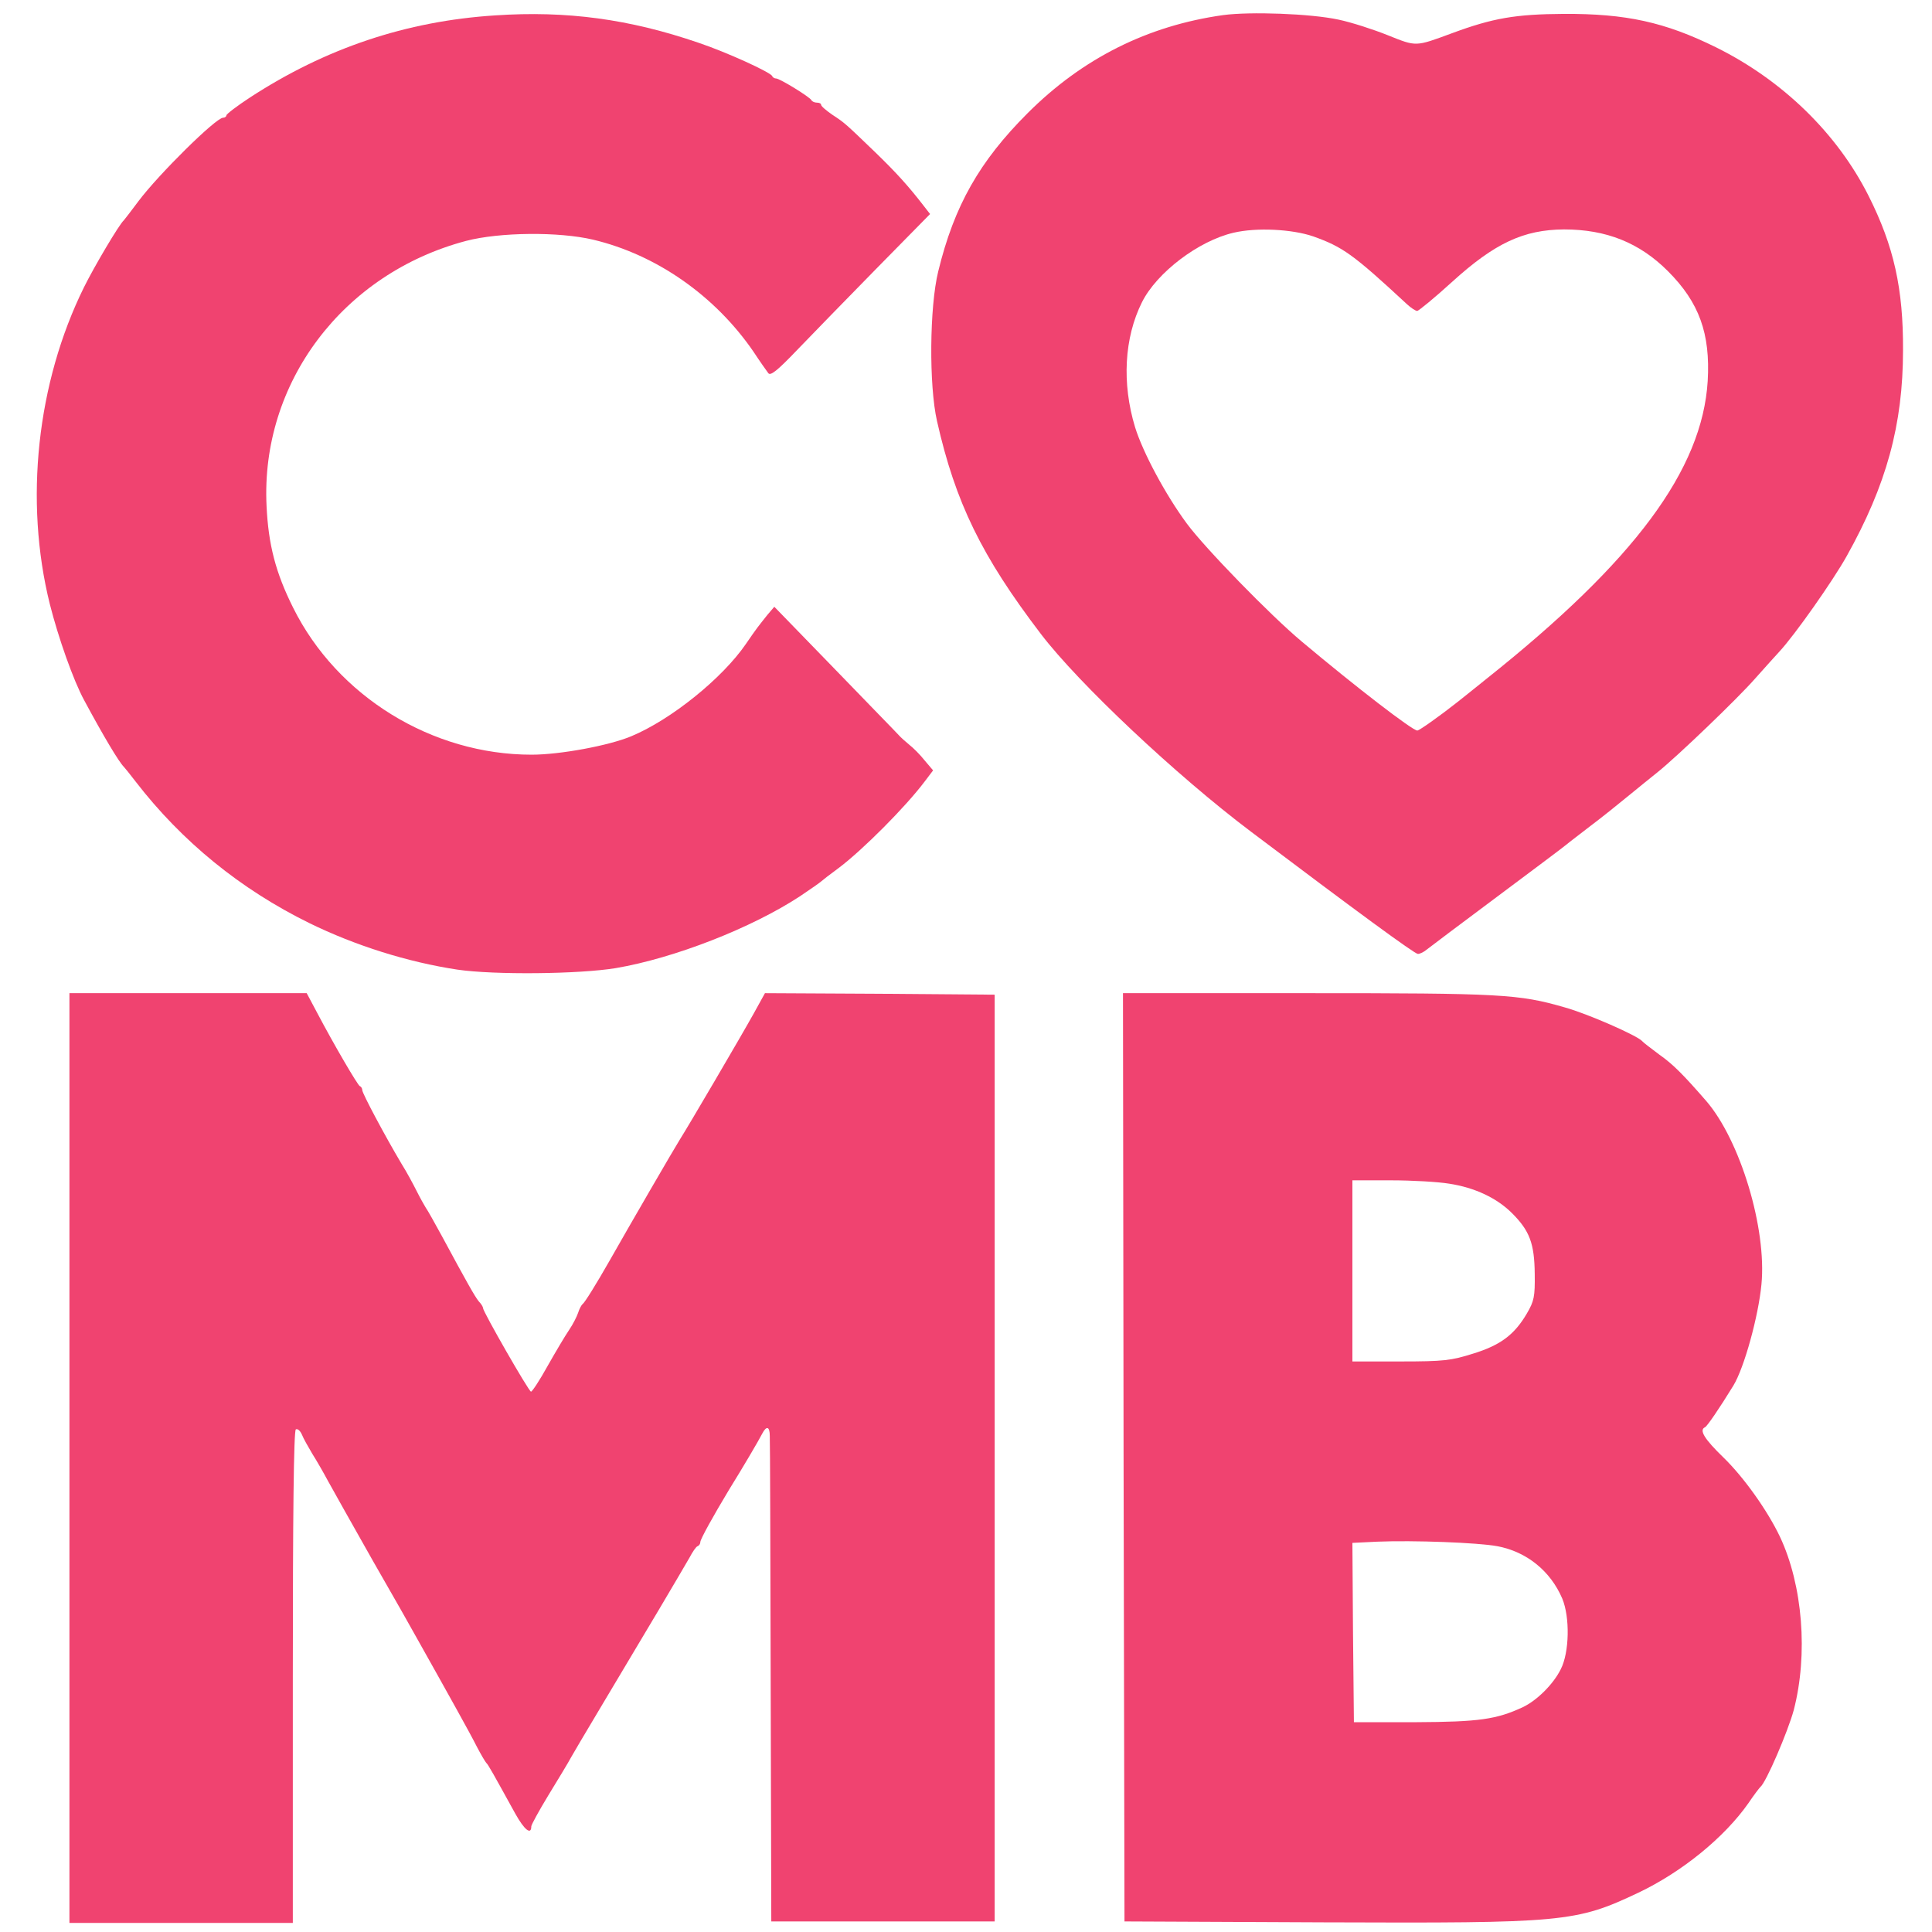
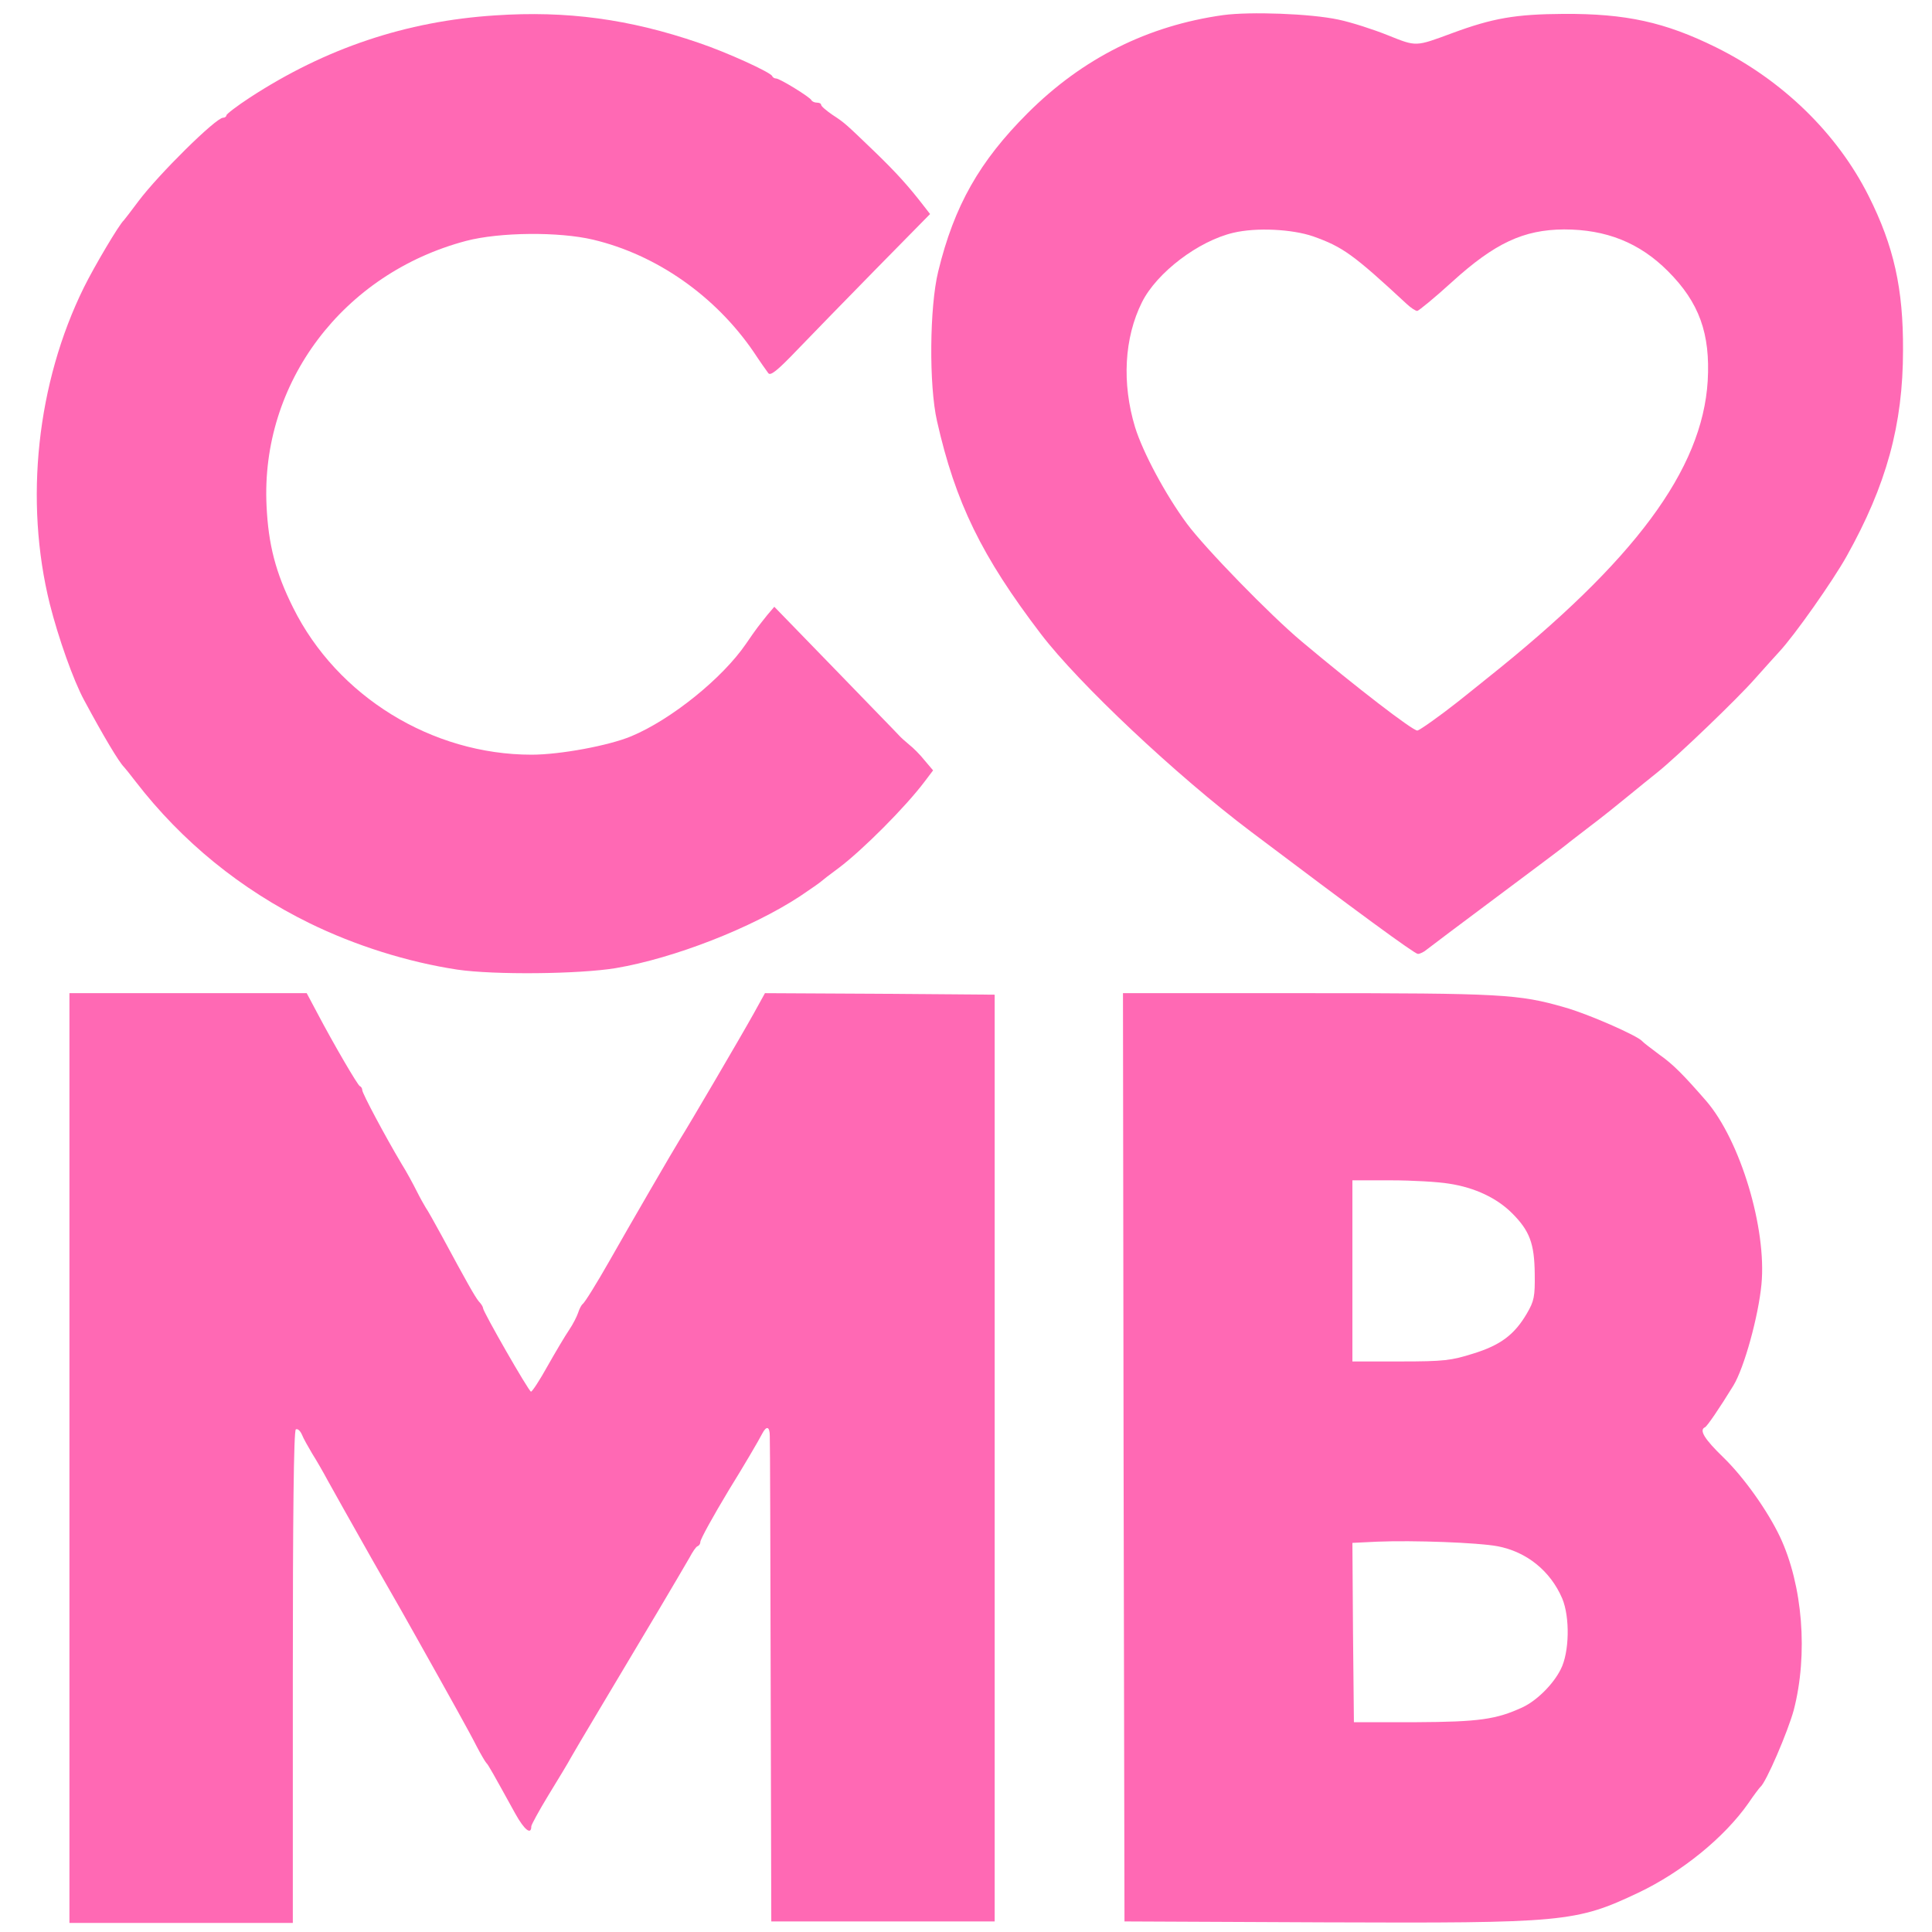
<svg xmlns="http://www.w3.org/2000/svg" version="1.0" width="640pt" height="640pt" viewBox="0 0 640 640" preserveAspectRatio="xMidYMid meet">
-   <g transform="translate(0,640) scale(0.1,-0.1)" fill="#f04370" stroke="none">
+   <g transform="translate(0,640) scale(0.1,-0.1)" fill="#ff69b4" stroke="none">
    <path d="M1640 6349 c-295 -19 -562 -109 -812 -272 -43 -28 -78 -55 -78 -59 0 -4 -5 -8 -11 -8 -24 0 -214 -188 -280 -276 -24 -32 -46 -61 -49 -64 -15 -13 -98 -153 -132 -222 -156 -316 -198 -707 -113 -1049 28 -111 78 -253 114 -319 65 -121 115 -204 131 -220 3 -3 21 -25 40 -50 153 -198 347 -356 575 -468 151 -74 325 -129 490 -154 123 -18 404 -15 525 5 194 33 450 133 610 238 36 24 67 46 70 49 3 3 30 24 60 46 78 59 219 200 283 285 l28 37 -28 33 c-15 19 -38 42 -51 52 -12 10 -28 24 -35 32 -6 7 -102 105 -212 219 l-200 206 -23 -27 c-31 -39 -34 -42 -71 -96 -78 -114 -248 -251 -380 -306 -74 -31 -236 -61 -330 -61 -330 0 -644 193 -790 487 -58 116 -82 209 -88 337 -20 408 253 770 661 878 111 29 307 31 421 4 210 -50 404 -186 531 -371 21 -32 43 -63 49 -71 7 -10 29 7 95 76 47 49 165 170 263 270 l178 181 -21 27 c-51 66 -90 109 -159 176 -100 96 -101 98 -144 126 -20 14 -37 28 -37 33 0 4 -6 7 -14 7 -8 0 -16 4 -18 8 -4 10 -105 72 -117 72 -5 0 -11 3 -13 8 -6 13 -151 79 -243 110 -230 79 -438 107 -675 91z" />
    <path d="M4052 6350 c-250 -35 -466 -143 -648 -325 -159 -159 -243 -306 -296 -524 -29 -118 -31 -378 -4 -496 61 -270 148 -448 344 -705 125 -164 449 -469 696 -655 346 -261 542 -405 553 -405 7 0 21 7 30 15 10 8 115 87 233 175 118 88 222 166 230 173 8 7 44 34 80 62 36 27 92 72 126 100 33 27 76 62 95 77 66 53 265 244 322 309 32 36 69 77 81 90 52 56 177 234 223 316 132 236 187 436 187 683 1 203 -30 344 -114 511 -104 207 -285 383 -505 492 -170 84 -299 112 -505 111 -160 -1 -235 -14 -370 -64 -122 -45 -117 -45 -212 -7 -47 19 -121 43 -164 52 -93 20 -293 27 -382 15z m298 -733 c98 -35 132 -59 310 -224 14 -13 29 -23 35 -23 5 1 57 43 115 96 142 129 237 173 371 174 140 0 250 -44 344 -138 104 -104 141 -207 132 -364 -18 -294 -242 -596 -732 -986 -49 -40 -94 -75 -100 -80 -52 -41 -123 -92 -130 -92 -16 0 -202 143 -383 295 -104 87 -320 309 -380 390 -71 96 -146 236 -172 320 -44 145 -36 296 23 414 49 98 187 203 303 230 76 18 194 12 264 -12z" />
    <path d="M230 1570 l0 -1540 370 0 370 0 0 814 c0 534 3 817 10 821 6 3 14 -4 20 -17 5 -13 21 -41 34 -63 14 -22 37 -62 52 -90 15 -27 82 -147 149 -265 68 -118 133 -233 145 -255 110 -196 178 -318 199 -360 14 -27 29 -52 32 -55 6 -5 22 -34 96 -168 30 -54 53 -72 53 -42 0 5 25 51 56 102 31 51 66 108 76 127 19 34 133 224 292 491 44 74 89 151 100 170 10 19 22 37 27 38 5 2 9 8 9 14 0 9 42 85 95 173 46 74 100 166 110 186 14 27 25 24 25 -8 1 -16 2 -383 3 -818 l2 -790 370 0 370 0 0 1535 0 1535 -380 3 -381 2 -37 -67 c-44 -79 -217 -374 -245 -418 -16 -25 -171 -292 -232 -400 -45 -79 -83 -140 -90 -145 -4 -3 -11 -16 -15 -29 -4 -12 -17 -38 -30 -57 -13 -19 -45 -73 -71 -119 -26 -47 -51 -85 -55 -85 -7 0 -159 265 -159 277 0 4 -6 14 -14 22 -13 16 -40 64 -122 216 -24 44 -48 87 -54 95 -5 8 -19 33 -30 55 -11 22 -33 63 -50 90 -53 89 -130 233 -130 244 0 5 -3 11 -8 13 -7 3 -84 134 -143 246 l-33 62 -393 0 -393 0 0 -1540z" />
    <path d="M3722 1573 l3 -1538 660 -3 c795 -3 835 0 1042 98 145 69 285 183 365 297 18 27 36 50 39 53 19 14 92 185 111 255 48 185 30 414 -46 575 -41 86 -119 196 -187 262 -64 62 -81 91 -61 100 7 3 48 63 94 138 36 59 83 230 93 335 18 185 -70 477 -183 608 -75 86 -109 121 -156 154 -28 21 -53 40 -56 44 -15 18 -181 91 -257 112 -152 44 -211 47 -854 47 l-609 0 2 -1537z m1078 906 c86 -13 159 -48 209 -98 58 -58 74 -100 75 -201 1 -75 -2 -90 -26 -131 -41 -70 -87 -105 -178 -133 -73 -23 -97 -26 -241 -26 l-159 0 0 300 0 300 128 0 c70 0 156 -5 192 -11z m160 -1201 c97 -18 176 -82 215 -173 26 -62 24 -179 -5 -235 -25 -50 -79 -103 -125 -125 -88 -41 -146 -49 -355 -50 l-205 0 -3 297 -2 297 82 4 c120 5 334 -3 398 -15z" />
  </g>
</svg>
